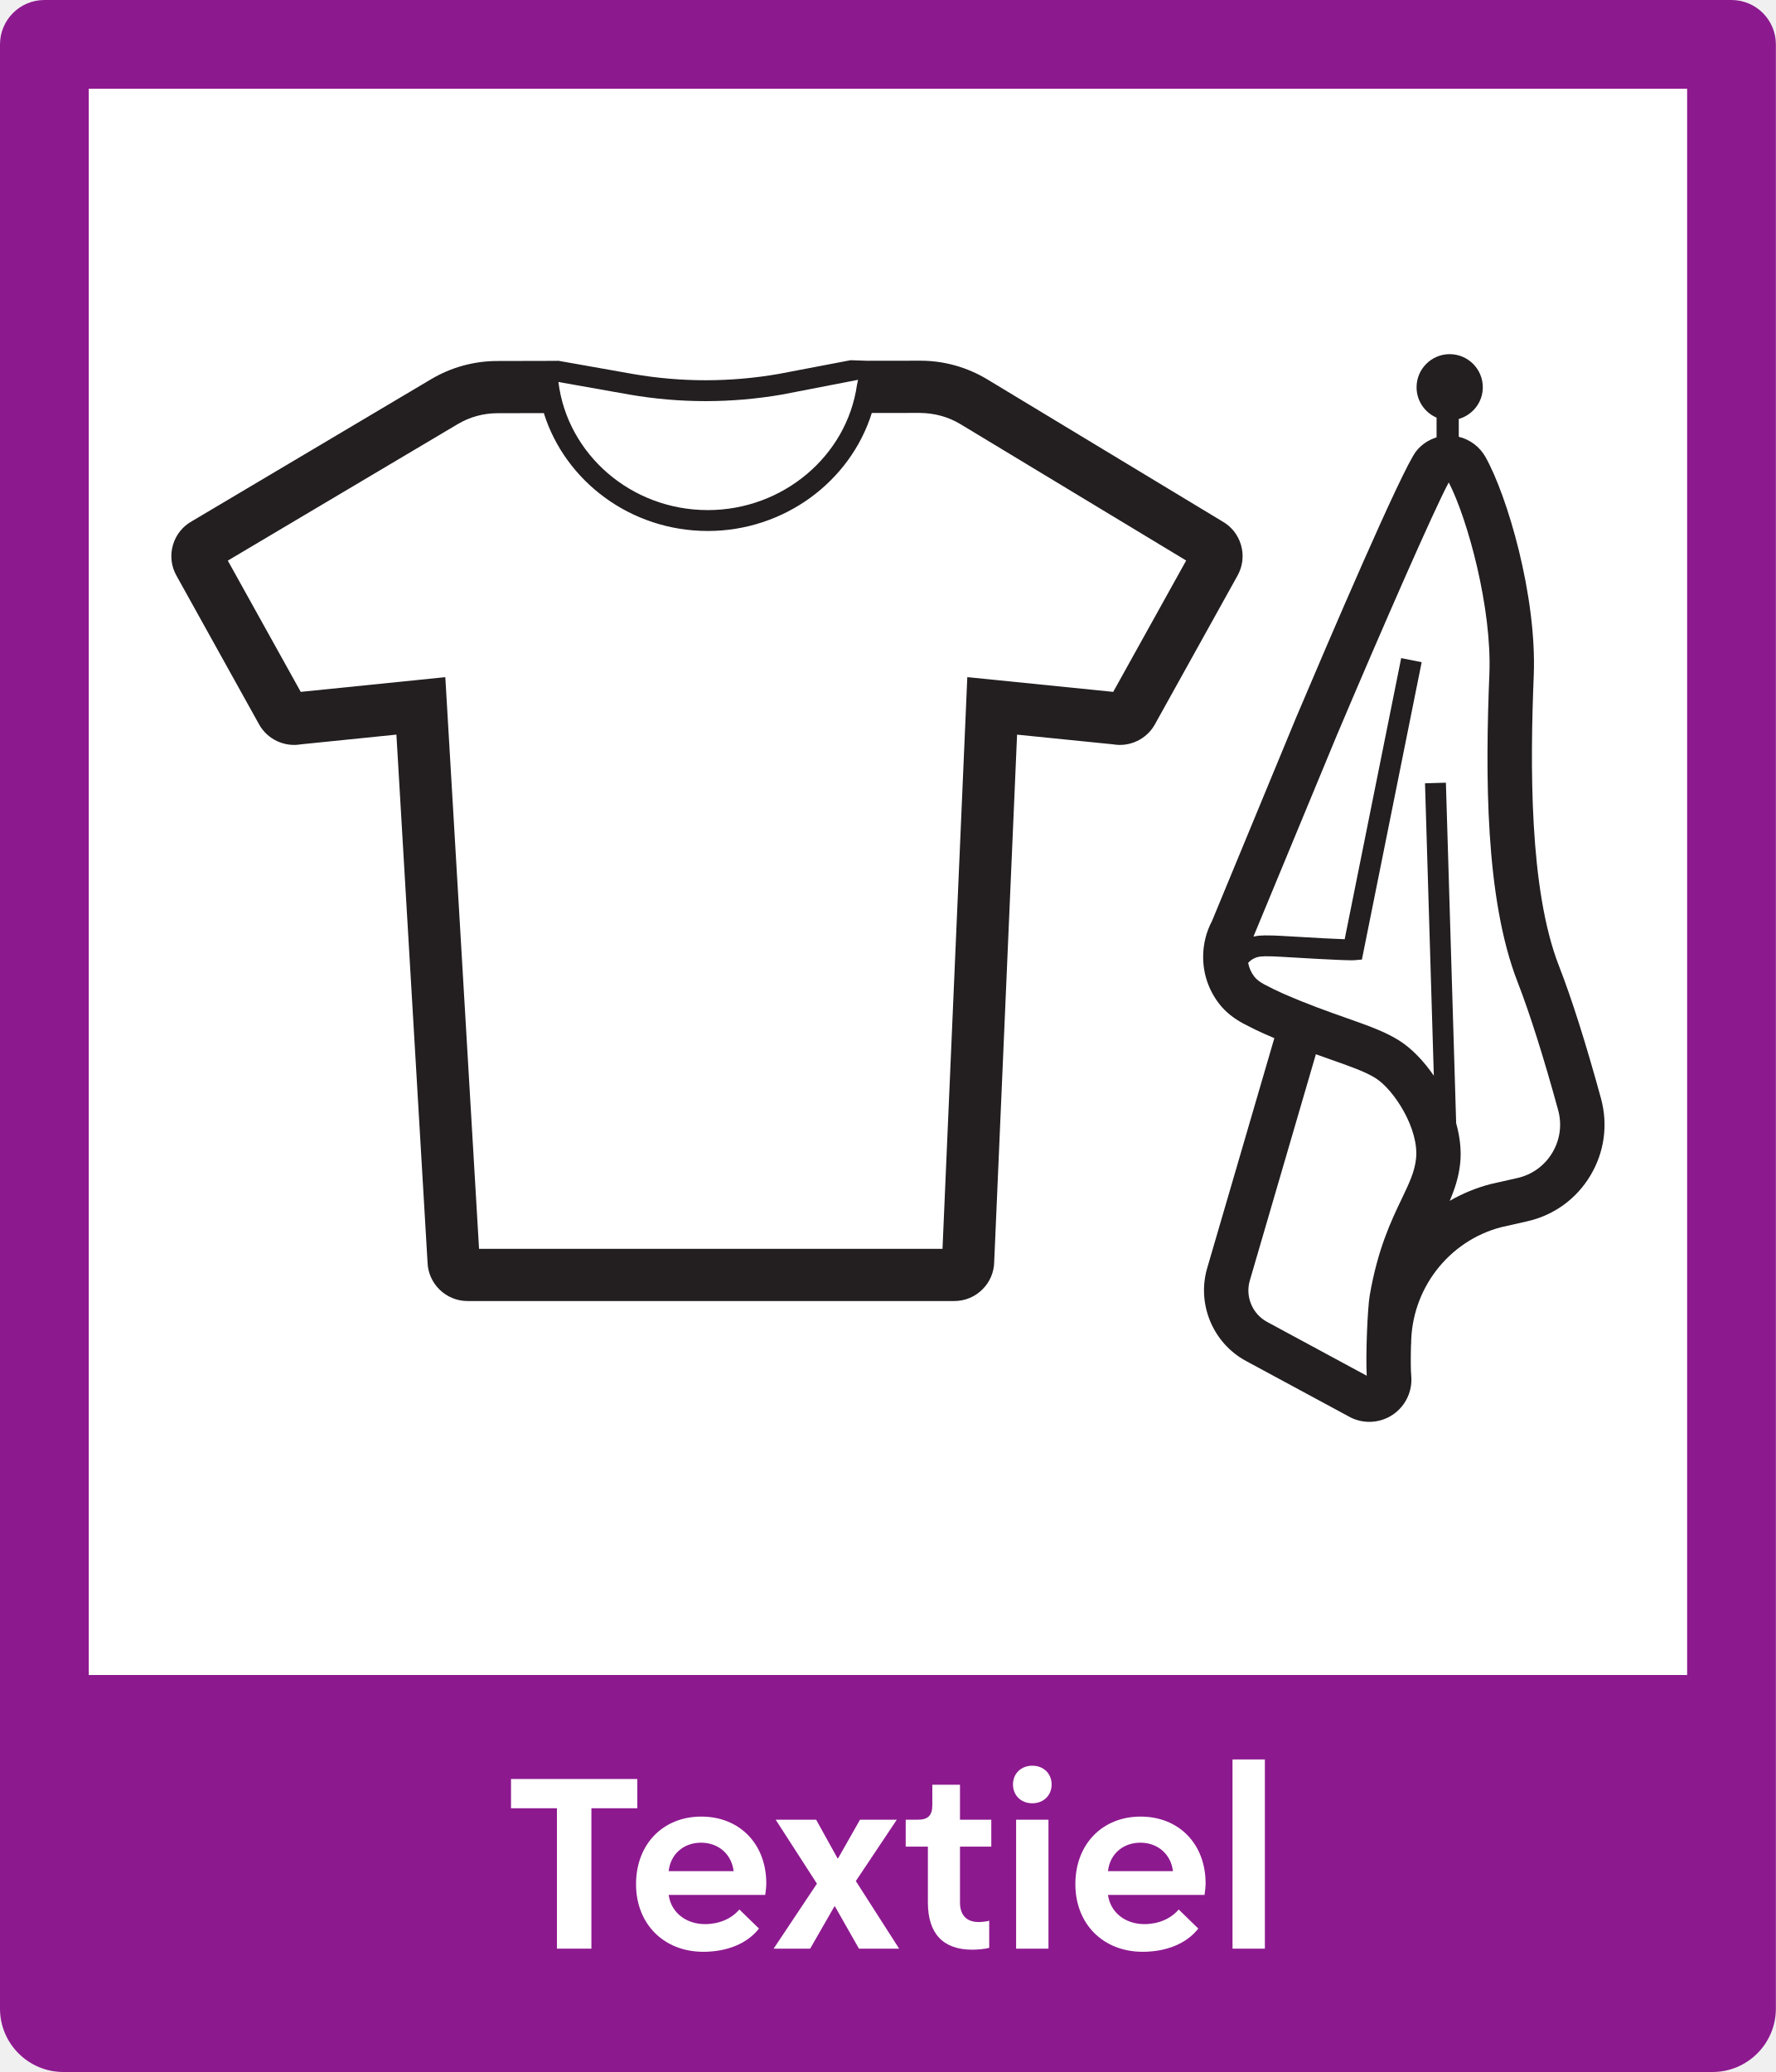
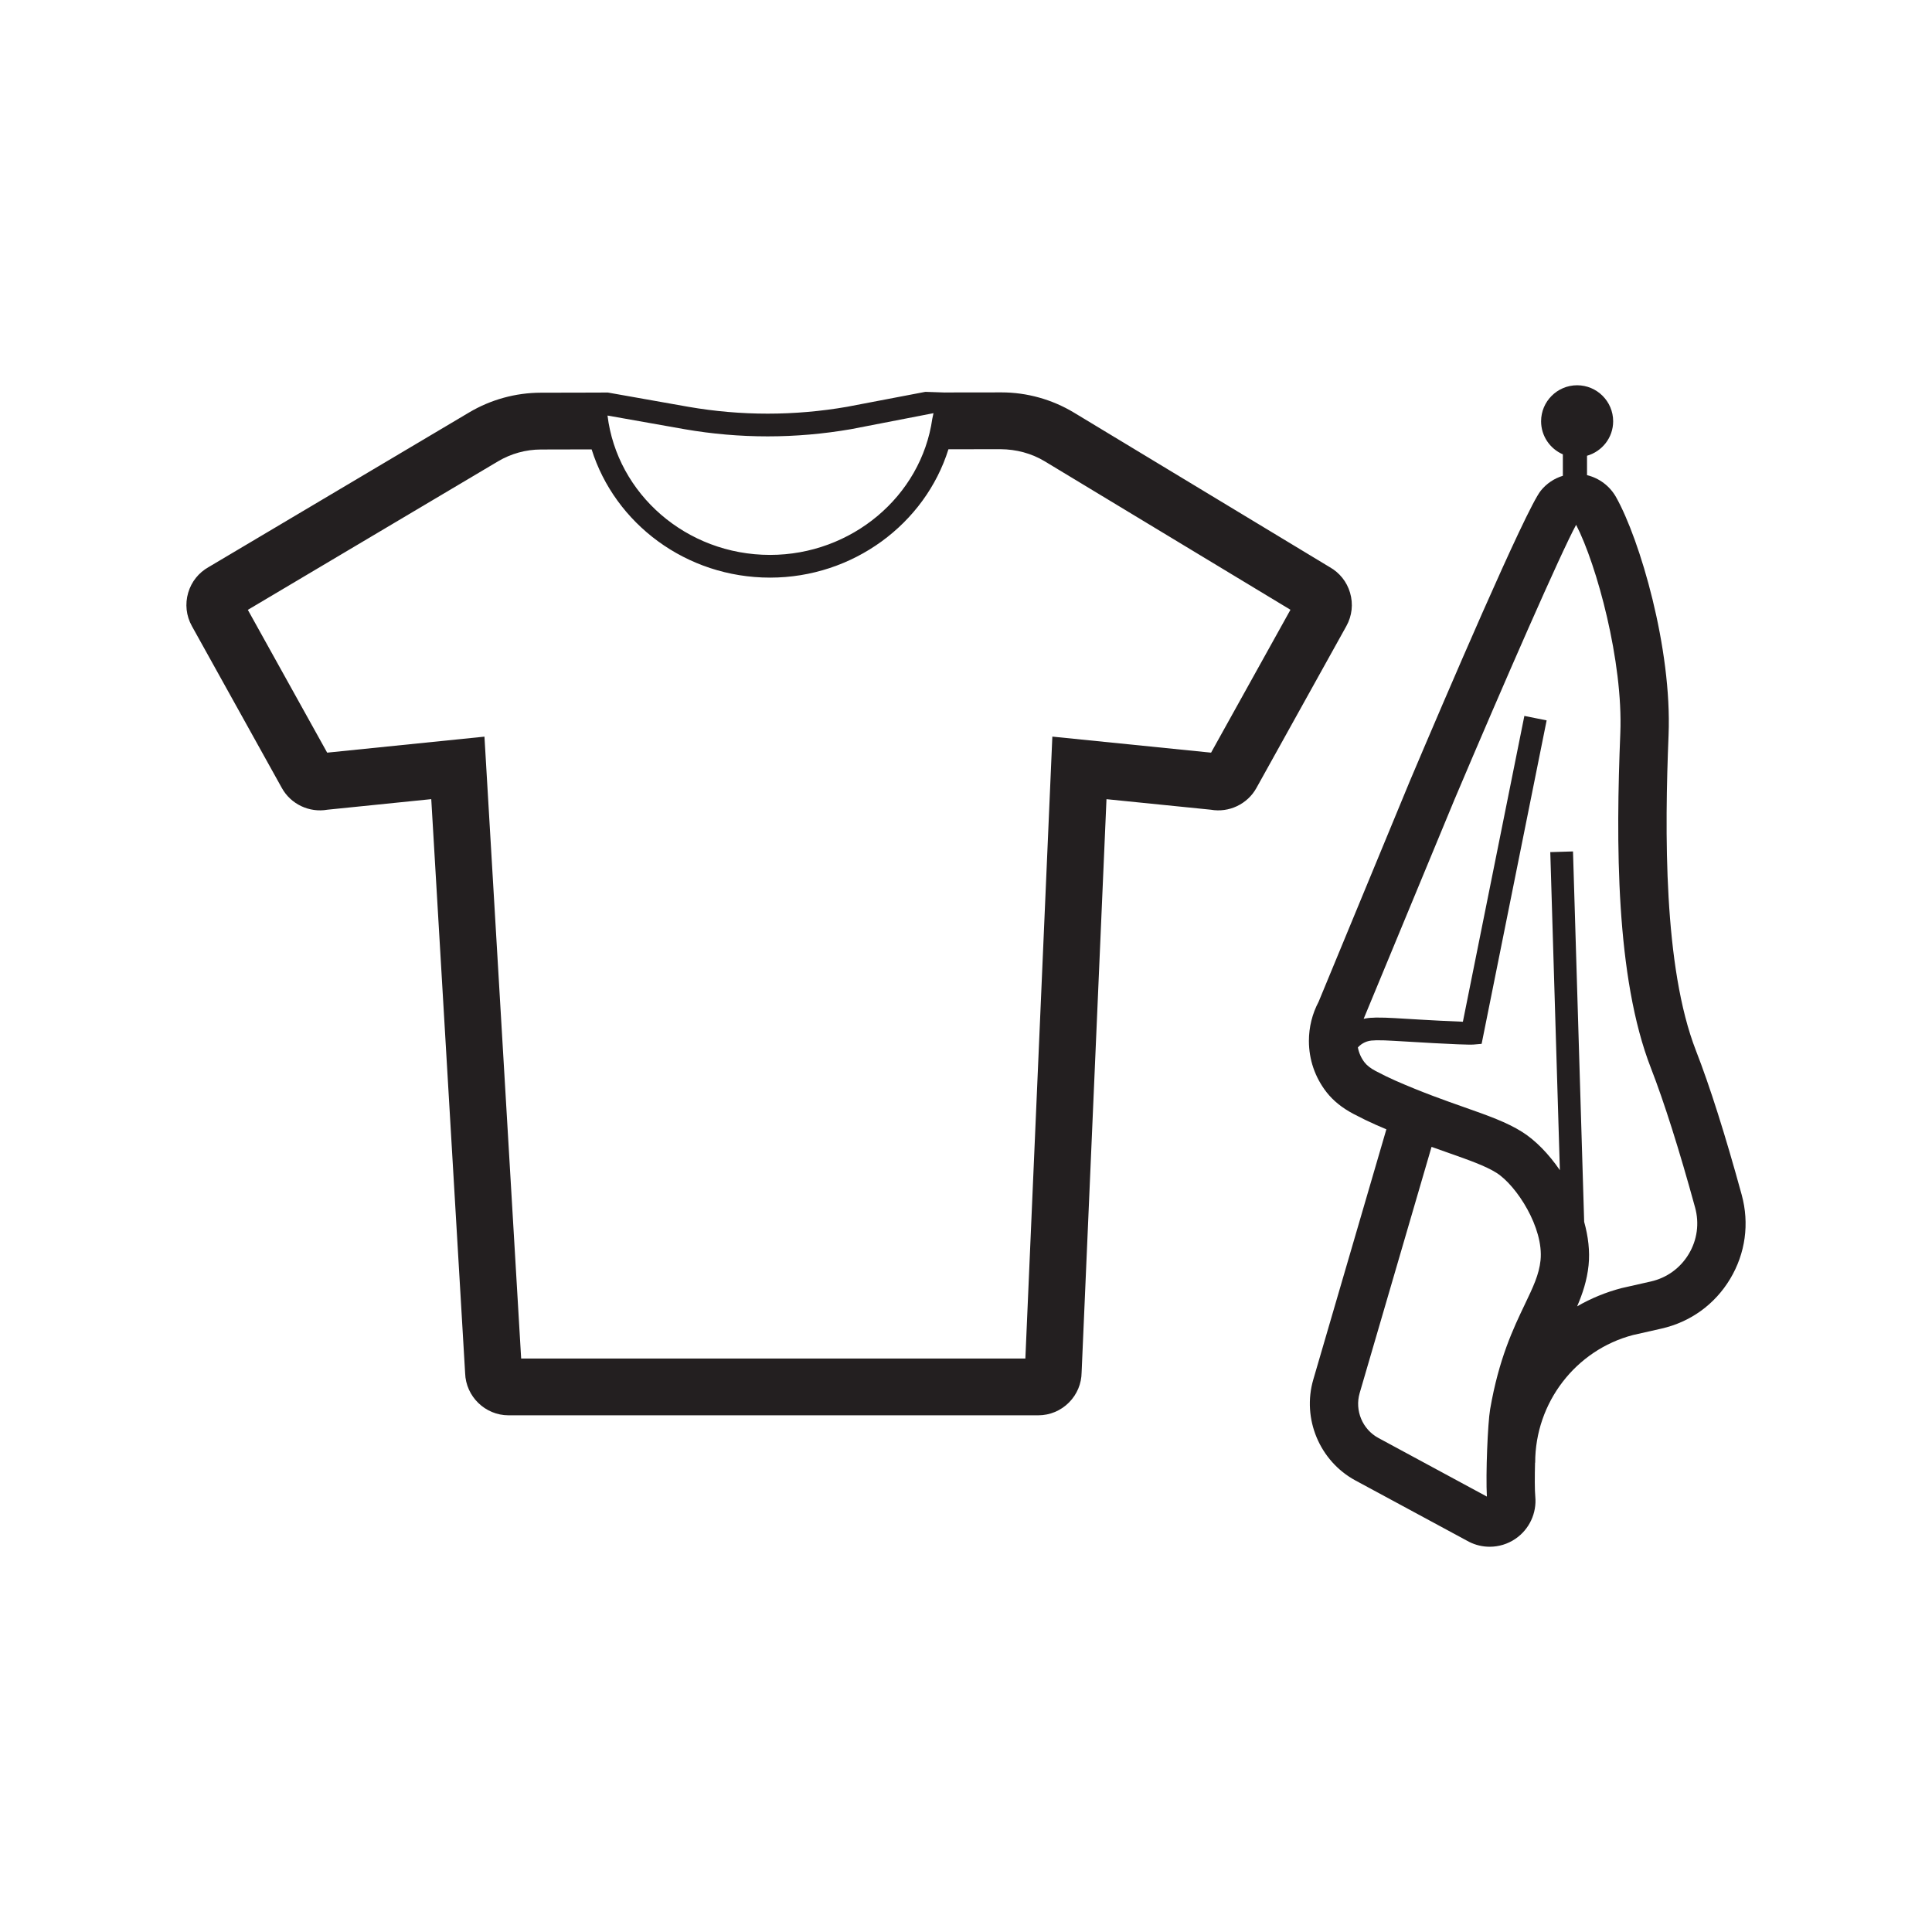
- <svg xmlns="http://www.w3.org/2000/svg" viewBox="0 0 226.772 264.567" height="264.567" width="226.772" xml:space="preserve" id="svg2" version="1.1">
-   <defs id="defs6">
-     <clipPath id="clipPath18" clipPathUnits="userSpaceOnUse">
-       <path id="path16" d="M 0,198.425 H 170.079 V 0 H 0 Z" />
-     </clipPath>
-     <clipPath id="clipPath36" clipPathUnits="userSpaceOnUse">
-       <path id="path34" d="M 0,198.425 H 170.079 V 0 H 0 Z" />
-     </clipPath>
-     <clipPath id="clipPath64" clipPathUnits="userSpaceOnUse">
-       <path id="path62" d="M 0,198.425 H 170.079 V 0 H 0 Z" />
+ <svg xmlns="http://www.w3.org/2000/svg" version="1.1" width="170.079pt" height="170.079pt" viewBox="0 0 170.079 170.079">
+   <defs>
+     <clipPath id="clip_0">
+       <path transform="matrix(1,0,0,-1,0,170.079)" d="M0 170.079H170.079V0H0Z" />
    </clipPath>
  </defs>
-   <g transform="matrix(1.333333,0,0,-1.333333,0,264.5667)" id="g10">
-     <g id="g12">
-       <g clip-path="url(#clipPath18)" id="g14">
-         <g transform="translate(165.8226,198.4252)" id="g20">
-           <path id="path22" style="fill:#8d198f;fill-opacity:1;fill-rule:nonzero;stroke:none" d="m 0,0 h -161.566 c -2.351,0 -4.257,-1.905 -4.257,-4.256 v -156.151 -5.416 -26.528 c 0,-3.355 2.72,-6.074 6.074,-6.074 H -1.818 c 3.355,0 6.074,2.719 6.074,6.074 v 26.528 5.416 156.151 C 4.256,-1.905 2.351,0 0,0" />
-         </g>
-         <path id="path24" style="fill:#ffffff;fill-opacity:1;fill-rule:nonzero;stroke:none" d="M 8.5,189.925 H 161.579 V 38.018 H 8.5 Z" />
-       </g>
-     </g>
-     <g transform="translate(53.3396,25.2582)" id="g26">
-       <path id="path28" style="fill:#ffffff;fill-opacity:1;fill-rule:nonzero;stroke:none" d="M 0,0 H -4.399 V 2.8 H 7.697 V 0 H 3.299 V -13.446 H 0 Z" />
-     </g>
-     <g id="g30">
-       <g clip-path="url(#clipPath36)" id="g32">
-         <g transform="translate(64.0398,19.2348)" id="g38">
-           <path id="path40" style="fill:#ffffff;fill-opacity:1;fill-rule:nonzero;stroke:none" d="M 0,0 H 6.223 C 6.023,1.625 4.773,2.725 3.099,2.725 1.424,2.725 0.175,1.625 0,0 m -3.125,-1.249 c 0,3.824 2.575,6.473 6.249,6.473 3.674,0 6.224,-2.624 6.224,-6.399 0,-0.3 -0.051,-0.774 -0.101,-1.099 H 0 c 0.225,-1.674 1.649,-2.799 3.474,-2.799 1.349,0 2.524,0.5 3.298,1.399 l 1.875,-1.824 c -1.125,-1.45 -3.074,-2.225 -5.323,-2.225 -3.8,0 -6.449,2.674 -6.449,6.474" />
-         </g>
-         <g transform="translate(78.239,18.0356)" id="g42">
-           <path id="path44" style="fill:#ffffff;fill-opacity:1;fill-rule:nonzero;stroke:none" d="m 0,0 -3.949,6.123 h 3.874 l 2.05,-3.699 h 0.049 l 2.1,3.699 H 7.648 L 3.725,0.25 7.873,-6.224 H 4.024 l -2.299,4.049 h -0.05 l -2.324,-4.049 h -3.499 z" />
-         </g>
-         <g transform="translate(88.865,16.2357)" id="g46">
-           <path id="path48" style="fill:#ffffff;fill-opacity:1;fill-rule:nonzero;stroke:none" d="M 0,0 V 5.349 H -2.125 V 7.923 H -1 c 1.024,0 1.425,0.4 1.425,1.425 v 1.924 H 3.074 V 7.923 H 6.073 V 5.349 H 3.074 V 0 c 0,-1.199 0.625,-1.874 1.775,-1.874 0.349,0 0.774,0.05 1.024,0.125 v -2.6 C 5.498,-4.449 4.799,-4.523 4.249,-4.523 1.449,-4.523 0,-2.975 0,0" />
-         </g>
-         <path id="path50" style="fill:#ffffff;fill-opacity:1;fill-rule:nonzero;stroke:none" d="m 97.315,24.159 h 3.099 V 11.812 h -3.099 z m 1.55,1.575 c -1.075,0 -1.85,0.75 -1.85,1.799 0,1.049 0.775,1.799 1.85,1.799 1.074,0 1.85,-0.75 1.85,-1.799 0,-1.049 -0.776,-1.799 -1.85,-1.799" />
-         <g transform="translate(106.114,19.2348)" id="g52">
-           <path id="path54" style="fill:#ffffff;fill-opacity:1;fill-rule:nonzero;stroke:none" d="M 0,0 H 6.223 C 6.023,1.625 4.773,2.725 3.099,2.725 1.424,2.725 0.175,1.625 0,0 m -3.125,-1.249 c 0,3.824 2.575,6.473 6.249,6.473 3.674,0 6.224,-2.624 6.224,-6.399 0,-0.3 -0.051,-0.774 -0.101,-1.099 H 0 c 0.225,-1.674 1.649,-2.799 3.474,-2.799 1.349,0 2.524,0.5 3.299,1.399 l 1.875,-1.824 c -1.125,-1.45 -3.075,-2.225 -5.324,-2.225 -3.8,0 -6.449,2.674 -6.449,6.474" />
-         </g>
-         <path id="path56" style="fill:#ffffff;fill-opacity:1;fill-rule:nonzero;stroke:none" d="m 118.04,29.932 h 3.099 v -18.12 h -3.099 z" />
-       </g>
-     </g>
-     <g id="g58">
-       <g clip-path="url(#clipPath64)" id="g60">
-         <g transform="translate(148.6635,88.0287)" id="g66">
-           <path id="path68" style="fill:#231f20;fill-opacity:1;fill-rule:nonzero;stroke:none" d="m 0,0 c -0.743,-1.239 -1.931,-2.099 -3.342,-2.417 l -2.571,-0.582 c -1.396,-0.364 -2.706,-0.909 -3.911,-1.605 0.481,1.121 0.868,2.275 1.007,3.615 0.128,1.239 -0.033,2.543 -0.388,3.825 l -0.983,32.607 -2,-0.06 0.844,-28.001 c -0.984,1.436 -2.15,2.629 -3.311,3.363 -1.366,0.862 -3.016,1.443 -5.104,2.179 -1.735,0.611 -3.701,1.304 -6.071,2.346 -0.516,0.226 -1.072,0.498 -1.741,0.849 -0.43,0.227 -0.754,0.479 -0.964,0.749 -0.304,0.392 -0.501,0.841 -0.591,1.32 0.337,0.374 0.828,0.616 1.395,0.617 l 0.245,0.014 c 0.434,0.005 0.948,-0.014 1.503,-0.048 5.879,-0.36 6.849,-0.348 7.004,-0.331 l 0.747,0.064 5.723,28.475 -1.961,0.394 -5.412,-26.923 c -0.838,0.029 -2.552,0.108 -5.979,0.318 -0.601,0.037 -1.128,0.053 -1.68,0.05 l -0.243,-0.014 c -0.287,0 -0.565,-0.038 -0.834,-0.099 l 7.993,19.297 c 4.355,10.285 9.399,21.801 10.712,24.194 1.816,-3.523 4.143,-12.053 3.89,-18.341 C -6.41,36.337 -6.452,24.383 -3.323,16.357 -2.172,13.402 -0.828,9.161 0.561,4.093 0.944,2.695 0.745,1.241 0,0 m -13.046,-0.552 c -0.131,-1.261 -0.651,-2.348 -1.37,-3.852 -1.024,-2.141 -2.299,-4.805 -3.067,-9.255 -0.213,-1.239 -0.395,-5.711 -0.287,-7.691 l -9.547,5.157 c -1.405,0.758 -2.099,2.421 -1.652,3.953 l 6.329,21.675 c 0.52,-0.187 1.009,-0.36 1.468,-0.521 1.836,-0.647 3.286,-1.158 4.246,-1.764 1.768,-1.117 4.175,-4.843 3.88,-7.702 m 17.708,5.77 c -1.448,5.281 -2.802,9.549 -4.024,12.684 -2.874,7.372 -2.753,19.386 -2.413,27.782 0.309,7.638 -2.535,17.232 -4.619,20.943 -0.552,0.985 -1.484,1.678 -2.56,1.942 v 1.706 c 1.324,0.381 2.301,1.59 2.301,3.034 0,1.749 -1.423,3.172 -3.172,3.172 -1.749,0 -3.172,-1.423 -3.172,-3.172 0,-1.302 0.79,-2.421 1.916,-2.909 v -1.888 c -0.753,-0.23 -1.433,-0.677 -1.94,-1.308 -1.338,-1.662 -8.501,-18.417 -11.527,-25.561 l -8.035,-19.435 c -0.559,-1.054 -0.854,-2.24 -0.854,-3.44 0,-1.649 0.534,-3.206 1.542,-4.507 0.585,-0.753 1.374,-1.394 2.384,-1.926 0.718,-0.378 1.363,-0.691 1.97,-0.958 0.313,-0.138 0.621,-0.271 0.923,-0.398 l -6.433,-22.028 c -1.006,-3.443 0.556,-7.18 3.712,-8.885 l 10.005,-5.402 c 0.572,-0.289 1.193,-0.432 1.813,-0.431 0.797,0 1.591,0.237 2.272,0.703 1.215,0.832 1.882,2.26 1.74,3.728 -0.053,0.555 -0.052,1.73 -0.02,2.969 h 0.011 c 0,5.29 3.57,9.918 8.611,11.237 l 2.502,0.566 c 2.555,0.577 4.704,2.131 6.051,4.376 1.348,2.247 1.708,4.876 1.016,7.406" />
-         </g>
-         <g transform="translate(106.6137,132.1678)" id="g70">
-           <path id="path72" style="fill:#231f20;fill-opacity:1;fill-rule:nonzero;stroke:none" d="m 0,0 -13.973,1.412 -2.375,-54.748 H -60.735 L -63.966,1.409 -77.812,0 l -6.984,12.571 22.029,13.076 c 1.141,0.677 2.445,1.037 3.772,1.039 l 4.464,0.011 c 2.046,-6.525 8.311,-11.289 15.708,-11.289 7.292,0 13.641,4.717 15.703,11.3 l 4.589,0.006 c 1.369,-0.01 2.717,-0.36 3.892,-1.069 L 6.988,12.578 Z m -46.355,28.475 c 2.427,-0.421 4.871,-0.632 7.317,-0.632 2.45,0 4.903,0.212 7.342,0.634 l 7.26,1.407 -0.105,-0.493 c -0.977,-6.832 -7.117,-11.983 -14.282,-11.983 -7.376,0 -13.467,5.371 -14.31,12.268 z m 58.59,-14.396 c -0.284,0.965 -0.92,1.763 -1.794,2.254 l -22.495,13.592 c -1.939,1.172 -4.158,1.79 -6.407,1.79 -0.031,0 -0.062,-0.001 -0.092,-0.001 l -4.854,-0.006 v -0.005 l -1.742,0.06 -6.905,-1.318 c -4.632,-0.803 -9.329,-0.803 -13.956,0 l -7.099,1.258 -1.138,-0.006 v 0 l -4.759,-0.011 c -2.221,-0.004 -4.403,-0.606 -6.312,-1.739 L -88.243,16.339 c -0.879,-0.491 -1.519,-1.291 -1.804,-2.26 -0.291,-0.991 -0.176,-2.034 0.326,-2.938 l 7.92,-14.255 c 0.791,-1.426 2.419,-2.19 4.014,-1.909 l 9.137,0.93 2.982,-50.533 c 0.063,-2.053 1.763,-3.71 3.825,-3.71 h 46.621 c 1.03,0 1.995,0.403 2.719,1.135 0.705,0.712 1.096,1.649 1.107,2.648 l 2.189,50.457 9.183,-0.927 c 1.593,-0.282 3.222,0.483 4.014,1.909 l 7.919,14.255 c 0.502,0.903 0.618,1.946 0.326,2.938" />
-         </g>
-       </g>
+   <g id="layer_1" data-name="Witte achtergrond">
+     <path transform="matrix(1,0,0,-1,0,170.079)" d="M0 0H170.078V170.078H0Z" fill="#ffffff" />
+   </g>
+   <g id="layer_1" data-name="Icoon">
+     <g clip-path="url(#clip_0)">
+       <path transform="matrix(1,0,0,-1,148.6635,110.3968)" d="M0 0C-.743-1.239-1.931-2.099-3.342-2.417L-5.913-2.999C-7.309-3.363-8.619-3.908-9.824-4.604-9.343-3.483-8.956-2.329-8.817-.989-8.689 .25-8.85 1.554-9.205 2.836L-10.188 35.443-12.188 35.383-11.344 7.382C-12.328 8.818-13.494 10.011-14.655 10.745-16.021 11.607-17.671 12.188-19.759 12.924-21.494 13.535-23.46 14.228-25.83 15.27-26.346 15.496-26.902 15.768-27.571 16.119-28.001 16.346-28.325 16.598-28.535 16.868-28.839 17.26-29.036 17.709-29.126 18.188-28.789 18.563-28.298 18.804-27.731 18.805L-27.486 18.819C-27.052 18.824-26.538 18.805-25.983 18.771-20.104 18.411-19.134 18.423-18.979 18.44L-18.232 18.504-12.509 46.979-14.47 47.373-19.882 20.45C-20.72 20.48-22.434 20.558-25.861 20.768-26.462 20.805-26.989 20.821-27.541 20.818L-27.784 20.804C-28.071 20.804-28.349 20.766-28.618 20.705L-20.625 40.002C-16.27 50.287-11.226 61.803-9.913 64.196-8.097 60.673-5.77 52.143-6.023 45.855-6.41 36.337-6.452 24.383-3.323 16.357-2.172 13.402-.828 9.161 .561 4.093 .944 2.695 .745 1.241 0 0M-13.046-.552C-13.177-1.813-13.697-2.9-14.416-4.404-15.44-6.545-16.715-9.209-17.483-13.659-17.696-14.898-17.878-19.37-17.77-21.35L-27.317-16.193C-28.722-15.435-29.416-13.772-28.969-12.24L-22.64 9.435C-22.12 9.248-21.631 9.075-21.172 8.914-19.336 8.267-17.886 7.756-16.926 7.15-15.158 6.033-12.751 2.307-13.046-.552M4.662 5.218C3.214 10.499 1.86 14.767 .638 17.902-2.236 25.274-2.115 37.288-1.775 45.684-1.466 53.322-4.31 62.916-6.394 66.627-6.946 67.612-7.878 68.305-8.954 68.569V70.275C-7.63 70.656-6.653 71.865-6.653 73.31-6.653 75.058-8.076 76.481-9.825 76.481-11.574 76.481-12.997 75.058-12.997 73.31-12.997 72.007-12.207 70.888-11.081 70.4V68.512C-11.834 68.282-12.514 67.835-13.021 67.204-14.359 65.542-21.522 48.787-24.548 41.644L-32.583 22.208C-33.142 21.154-33.437 19.968-33.437 18.768-33.437 17.119-32.903 15.562-31.895 14.261-31.31 13.508-30.521 12.867-29.511 12.335-28.793 11.957-28.148 11.644-27.541 11.377-27.228 11.239-26.92 11.106-26.618 10.98L-33.051-11.049C-34.057-14.492-32.495-18.229-29.339-19.934L-19.334-25.336C-18.762-25.625-18.141-25.768-17.521-25.767-16.724-25.767-15.93-25.53-15.249-25.064-14.034-24.232-13.367-22.804-13.509-21.336-13.562-20.781-13.561-19.606-13.529-18.367H-13.518C-13.518-13.077-9.948-8.449-4.907-7.13L-2.405-6.564C.15-5.987 2.299-4.433 3.646-2.188 4.994 .059 5.354 2.688 4.662 5.218" fill="#231f20" />
+       <path transform="matrix(1,0,0,-1,106.6137,66.2577)" d="M0 0-13.973 1.412-16.348-53.336H-60.735L-63.966 1.409-77.812 0-84.796 12.571-62.767 25.647C-61.625 26.324-60.322 26.684-58.995 26.687L-54.531 26.697C-52.484 20.172-46.22 15.408-38.823 15.408-31.531 15.408-25.182 20.125-23.12 26.708L-18.531 26.714C-17.162 26.704-15.813 26.354-14.639 25.645L6.988 12.578ZM-46.355 28.475C-43.928 28.054-41.484 27.843-39.038 27.843-36.588 27.843-34.135 28.055-31.696 28.477L-24.436 29.884-24.541 29.391C-25.518 22.56-31.658 17.408-38.823 17.408-46.199 17.408-52.29 22.779-53.133 29.676ZM12.235 14.079C11.951 15.044 11.315 15.842 10.441 16.333L-12.054 29.925C-13.993 31.097-16.211 31.715-18.461 31.715-18.492 31.715-18.522 31.714-18.553 31.714L-23.407 31.708V31.703L-25.149 31.763-32.054 30.445C-36.686 29.642-41.383 29.642-46.01 30.445L-53.109 31.703-54.247 31.697-59.006 31.687C-61.227 31.682-63.409 31.08-65.318 29.947L-88.243 16.339C-89.122 15.848-89.762 15.048-90.047 14.079-90.338 13.088-90.223 12.045-89.721 11.141L-81.801-3.114C-81.01-4.54-79.382-5.304-77.787-5.023L-68.649-4.093-65.667-54.626C-65.604-56.679-63.905-58.336-61.843-58.336H-15.222C-14.192-58.336-13.227-57.933-12.502-57.201-11.798-56.489-11.407-55.552-11.396-54.553L-9.207-4.096-.024-5.023C1.569-5.305 3.198-4.54 3.99-3.114L11.909 11.141C12.411 12.044 12.527 13.087 12.235 14.079" fill="#231f20" />
    </g>
  </g>
</svg>
